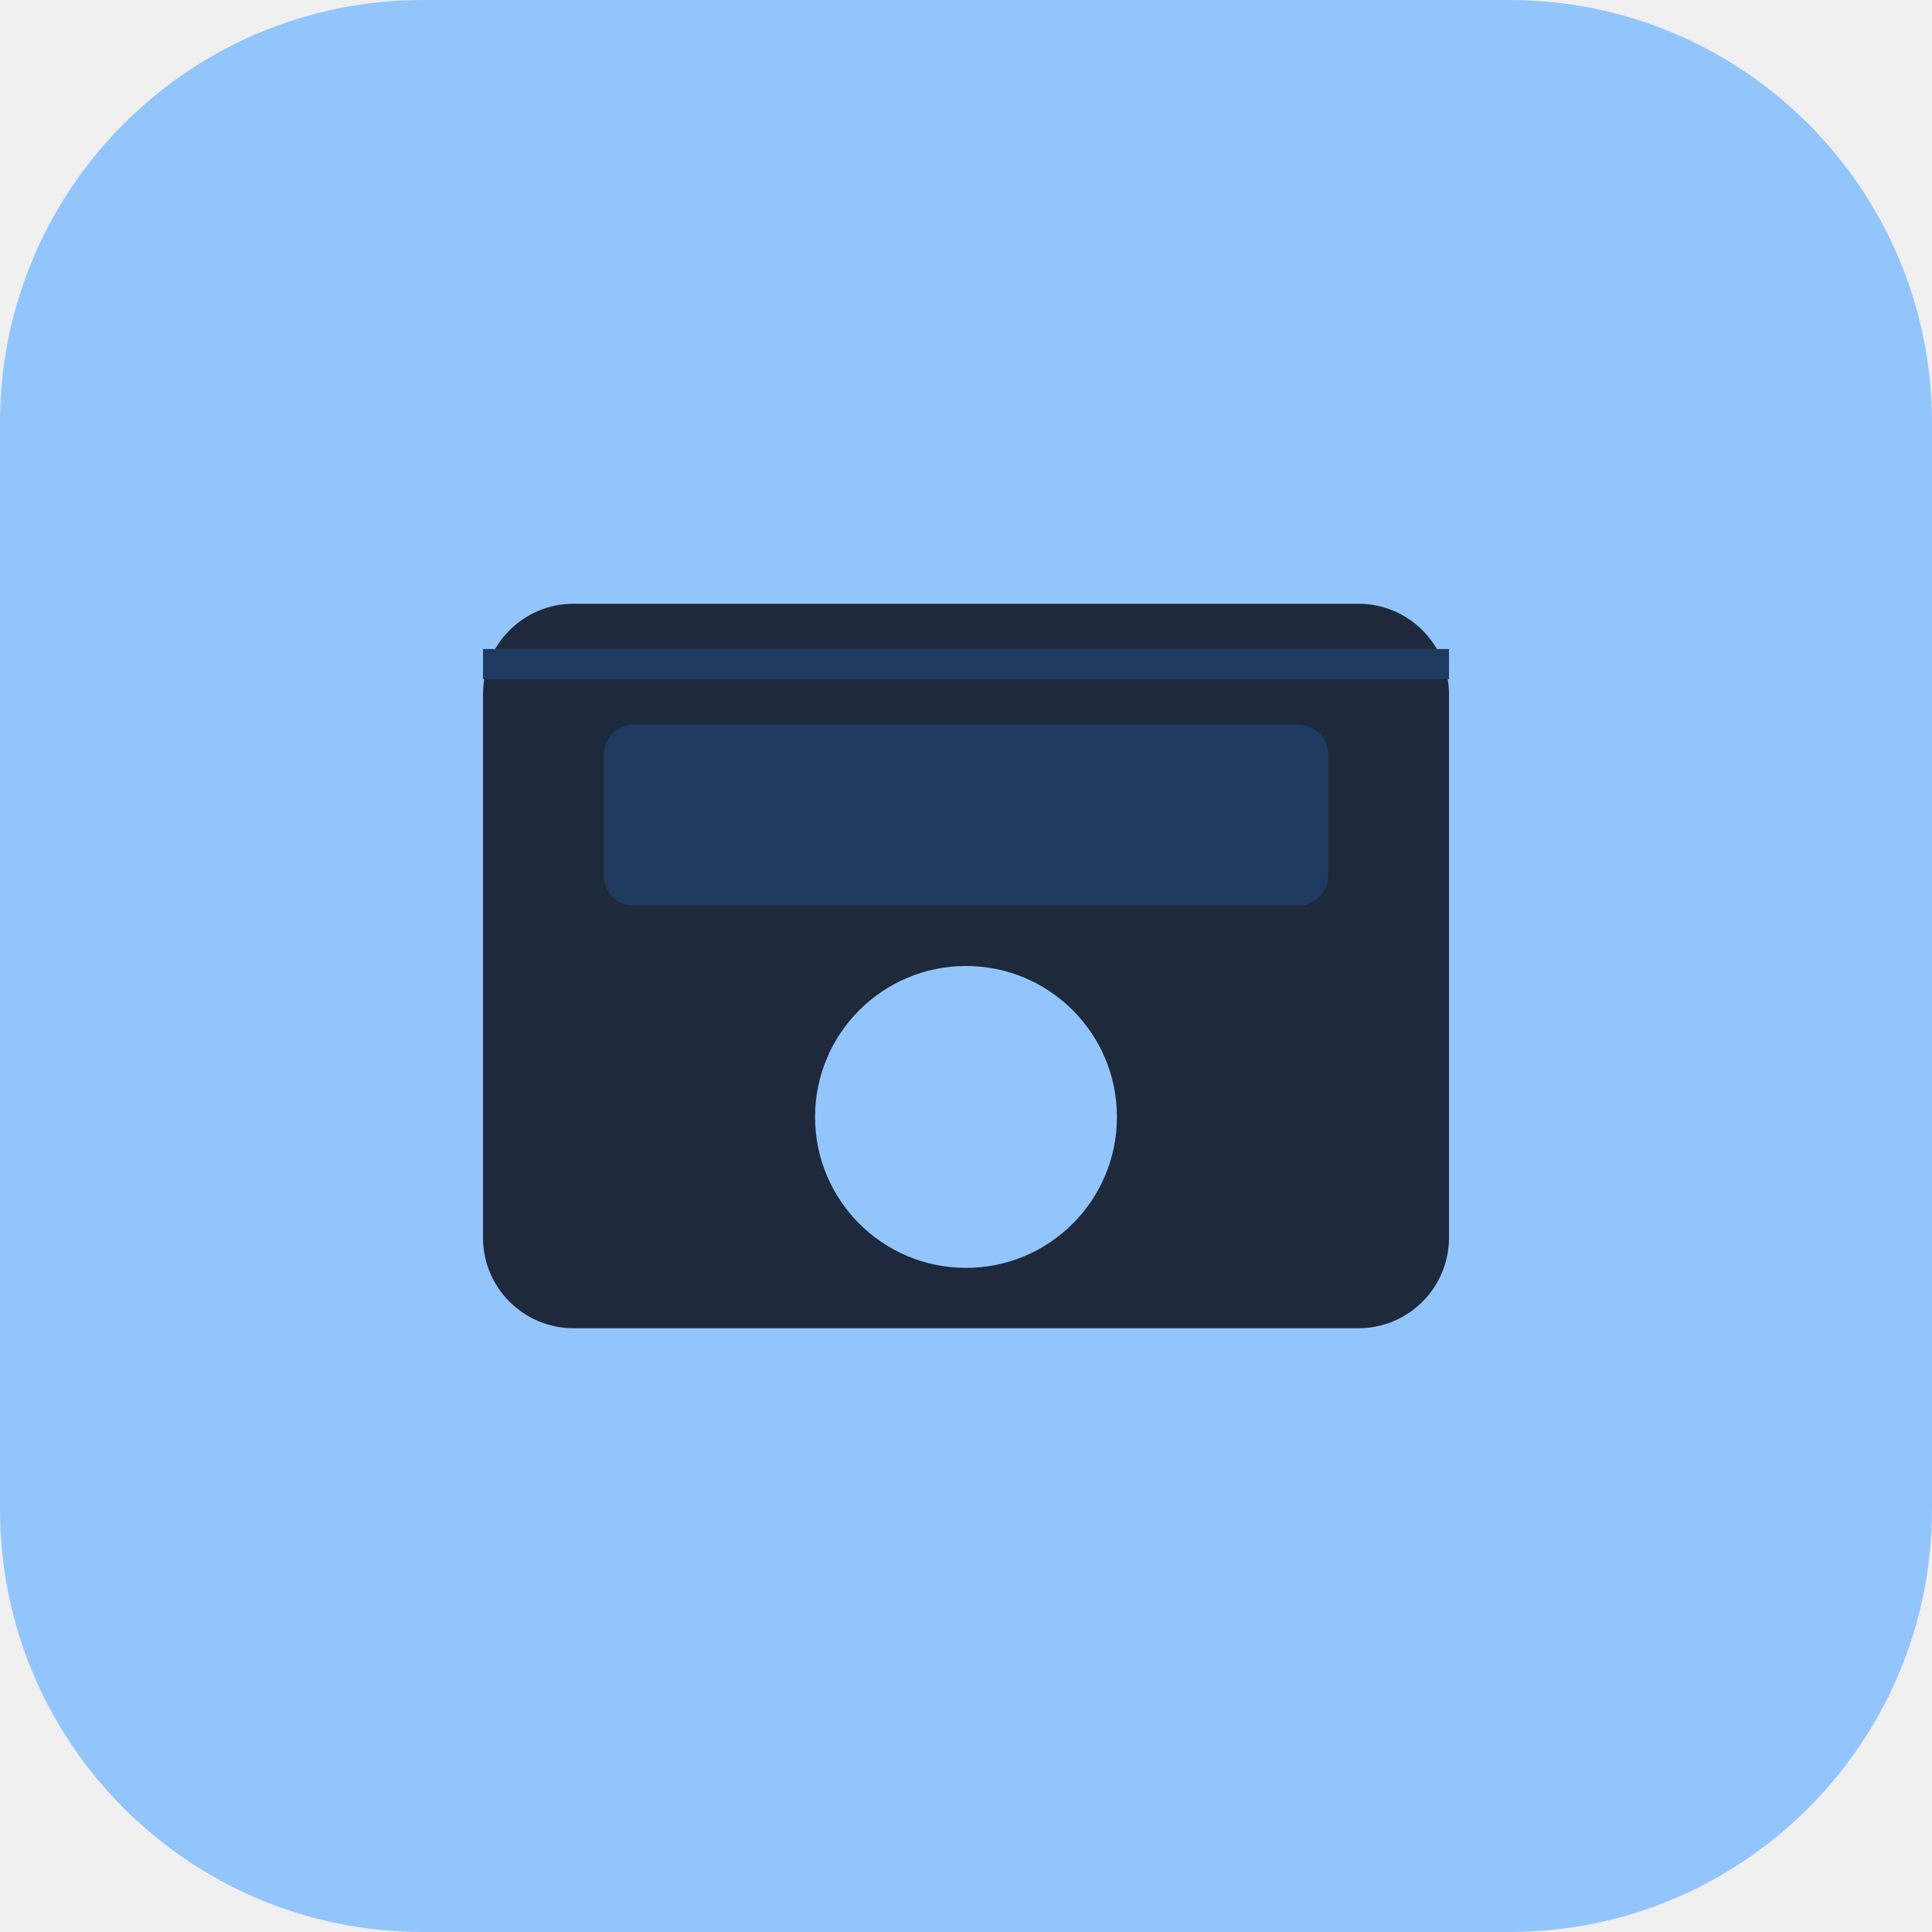
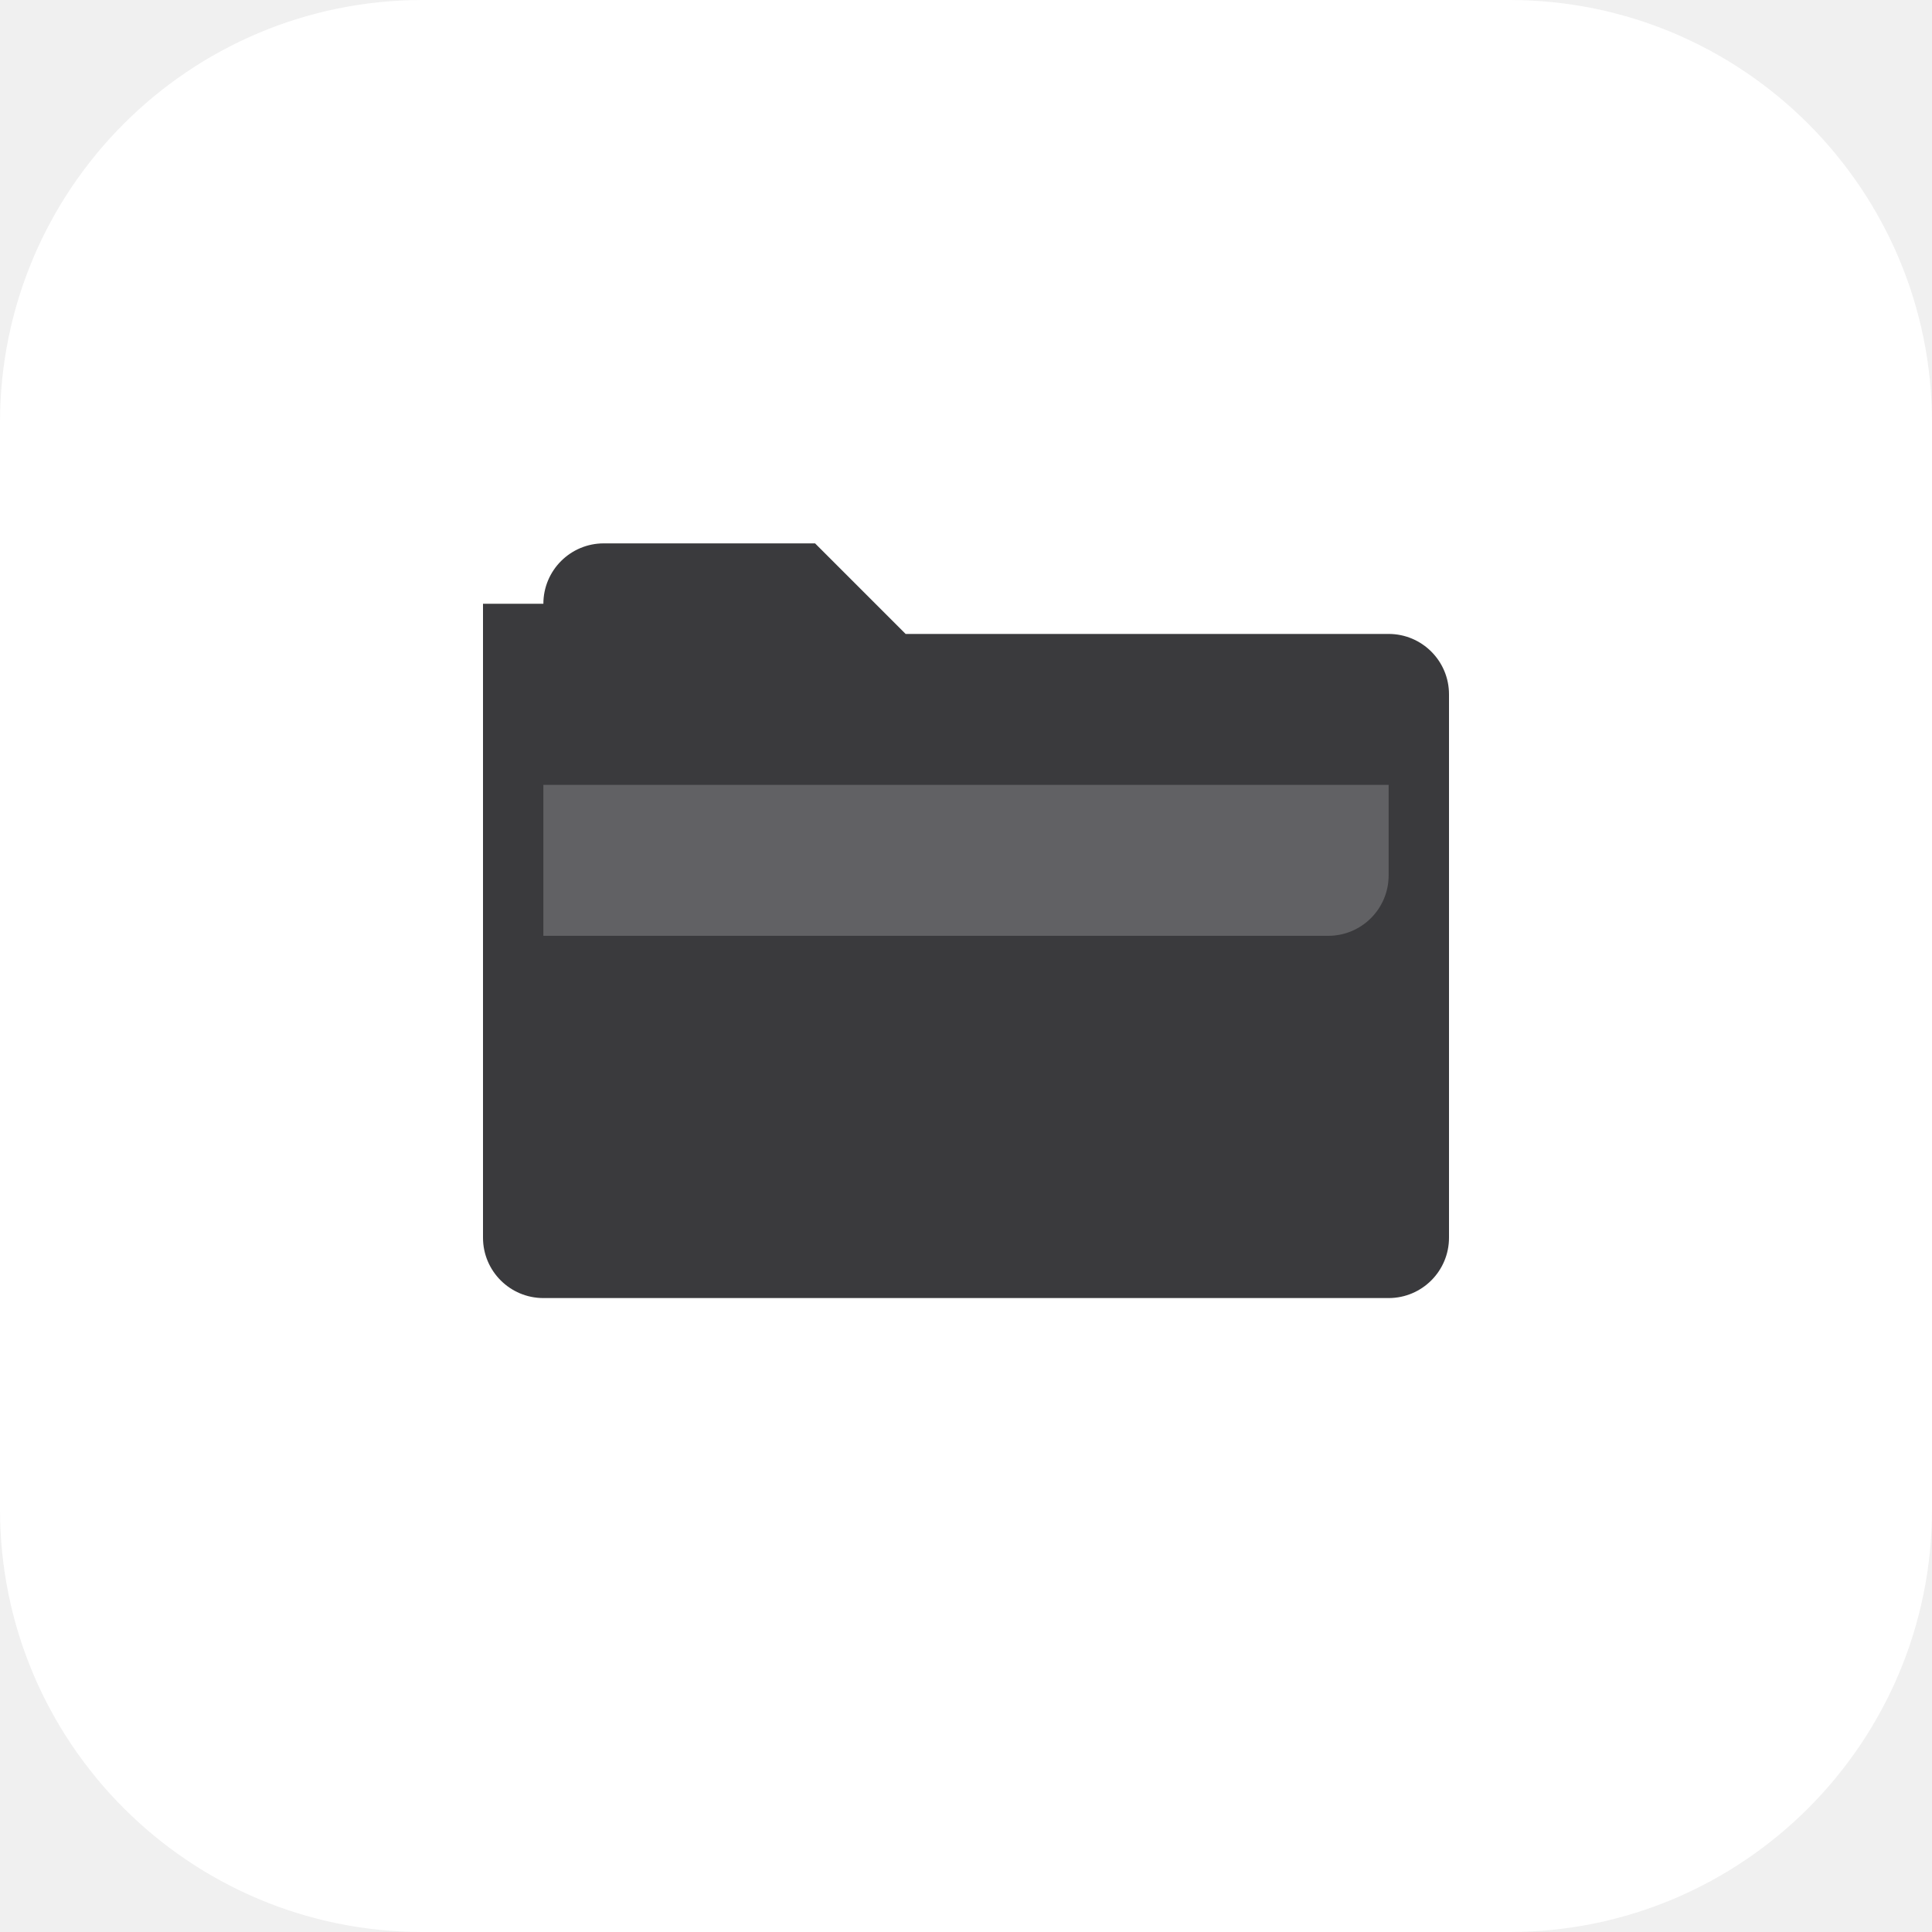
<svg xmlns="http://www.w3.org/2000/svg" width="32" height="32" viewBox="0 0 32 32" fill="none">
-   <rect width="32" height="32" rx="7" fill="#93c5fd" />
-   <rect x="8" y="10" width="16" height="12" rx="1.5" fill="#1e293b" />
-   <rect x="10" y="12" width="12" height="3" rx="0.5" fill="#1e3a5f" />
-   <circle cx="16" cy="18.5" r="2.5" fill="#93c5fd" />
-   <line x1="8" y1="11" x2="24" y2="11" stroke="#1e3a5f" stroke-width="0.5" />
+   <rect width="32" height="32" rx="7" fill="white" />
+   <path d="M9 10a1 1 0 011-1h3.5l1.5 1.5H23a1 1 0 011 1v9a1 1 0 01-1 1H9a1 1 0 01-1-1V10z" fill="#18181b" opacity="0.85" />
+   <path d="M9 13h14v1.5a1 1 0 01-1 1H9V13z" fill="white" opacity="0.2" />
</svg>
